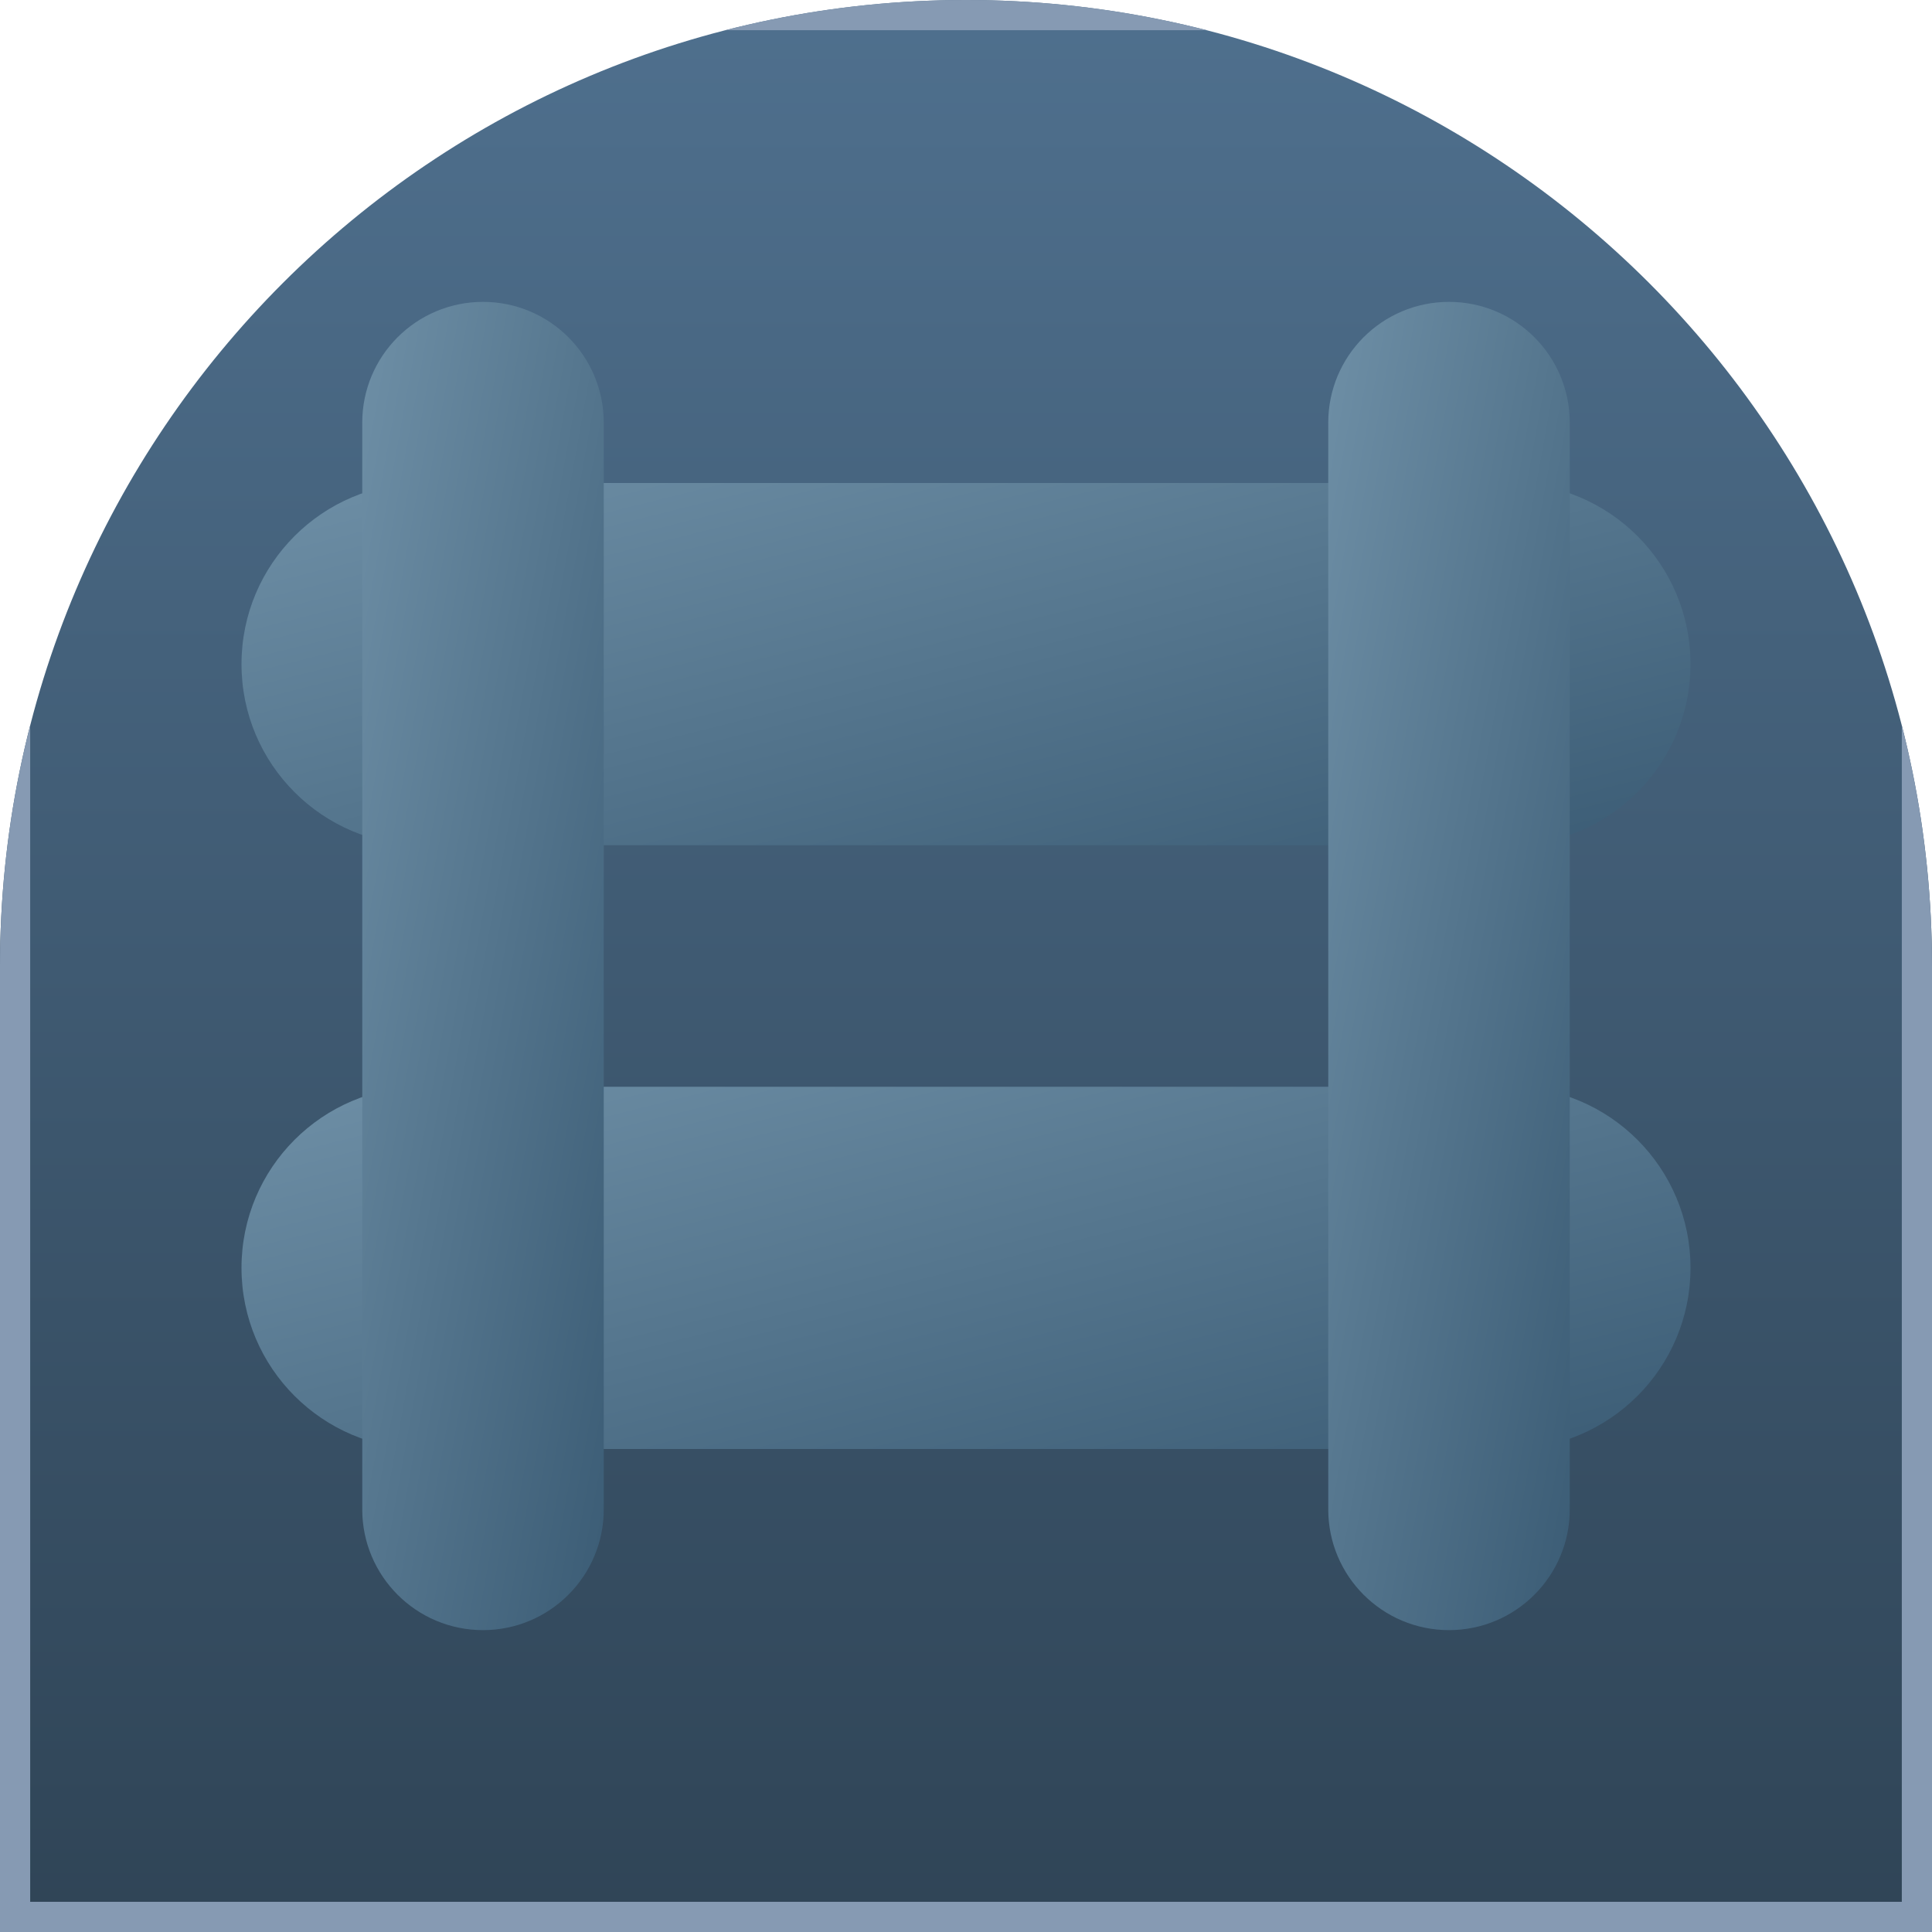
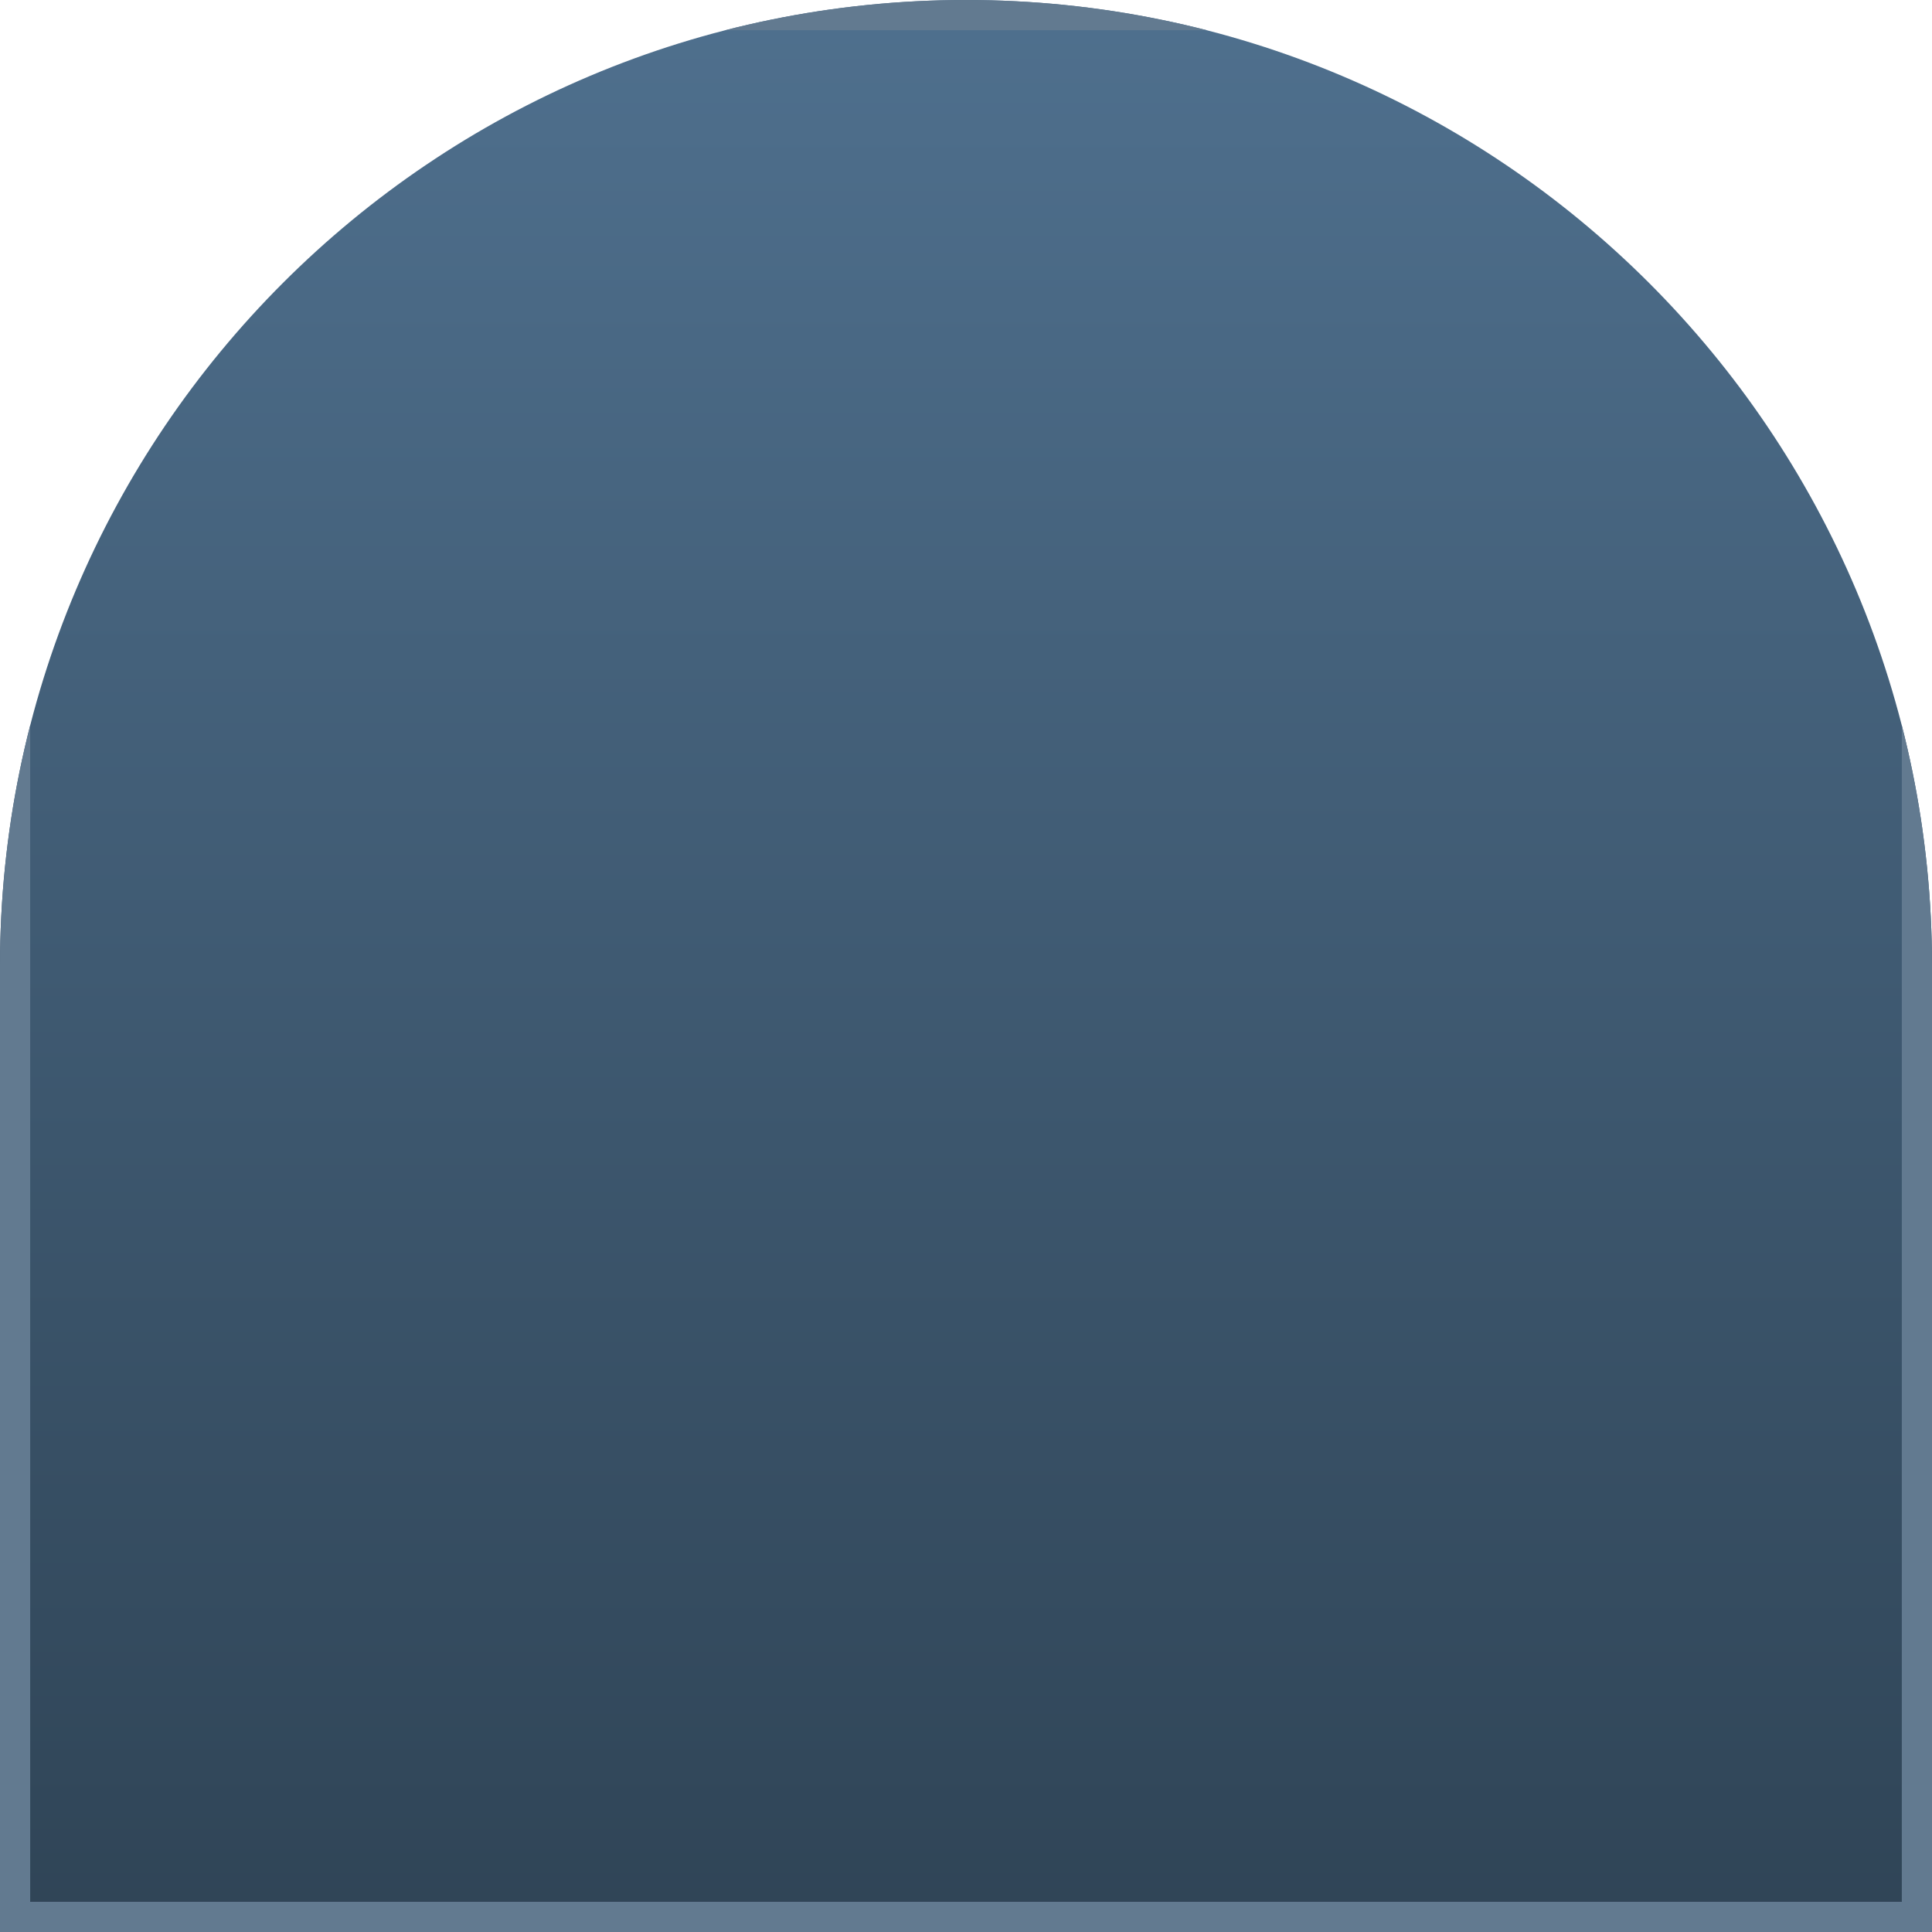
<svg xmlns="http://www.w3.org/2000/svg" width="32" height="32">
  <defs>
    <linearGradient id="wallBase" x1="0" y1="0" x2="0" y2="1">
      <stop offset="0%" stop-color="#4f708e" />
      <stop offset="100%" stop-color="#2f4456" />
    </linearGradient>
    <linearGradient id="pipeBlue" x1="0" y1="0" x2="1" y2="1">
      <stop offset="0%" stop-color="#6e8fa6" />
      <stop offset="100%" stop-color="#3b5c75" />
    </linearGradient>
    <clipPath id="clip">
      <path d="M0,32 L32,32 L32,16 A16,16 0 0 0 16,0 A16,16 0 0 0 0,16 L0,32 Z" />
    </clipPath>
  </defs>
  <g clip-path="url(#clip)">
    <rect width="32" height="32" fill="url(#wallBase)" />
-     <rect x="4" y="8" width="24" height="6" rx="3" fill="url(#pipeBlue)" />
-     <rect x="4" y="18" width="24" height="6" rx="3" fill="url(#pipeBlue)" />
-     <rect x="6" y="5" width="4" height="22" rx="2" fill="url(#pipeBlue)" />
-     <rect x="22" y="5" width="4" height="22" rx="2" fill="url(#pipeBlue)" />
-     <rect width="32" height="32" fill="none" stroke="#869ab3" stroke-width="1" />
+     <rect width="32" height="32" fill="none" stroke="#627a90" stroke-width="1" />
  </g>
</svg>
